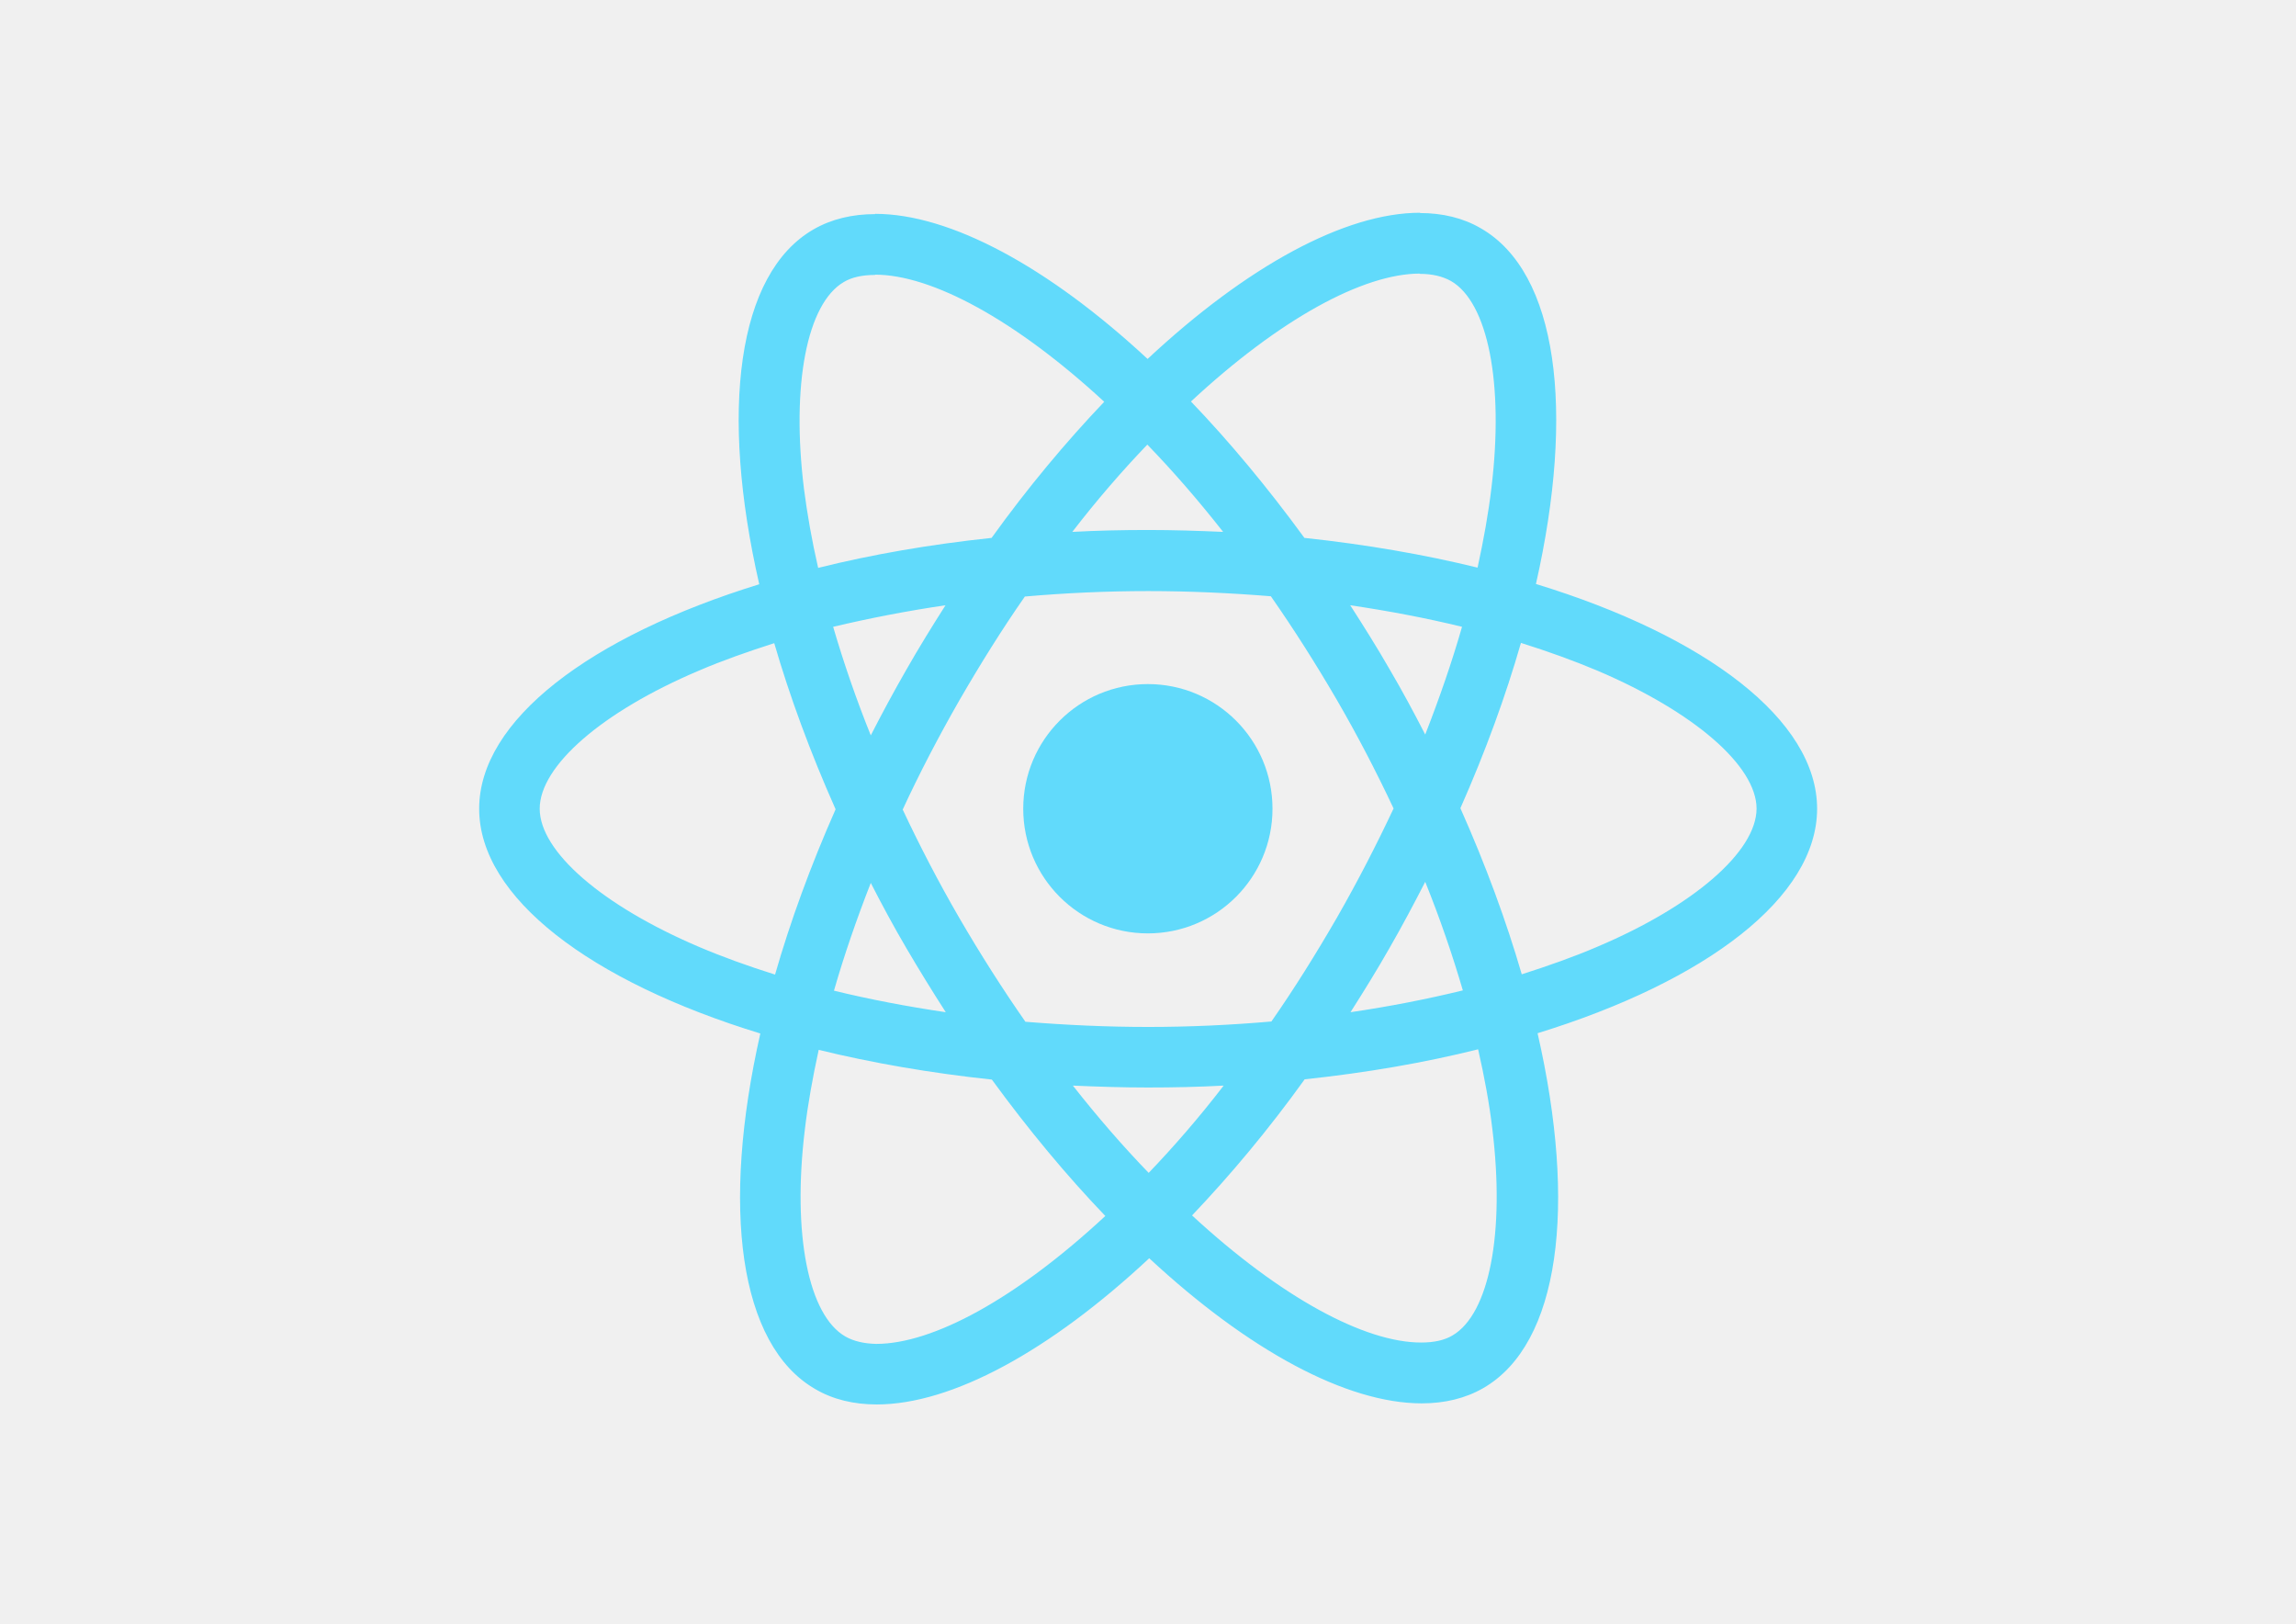
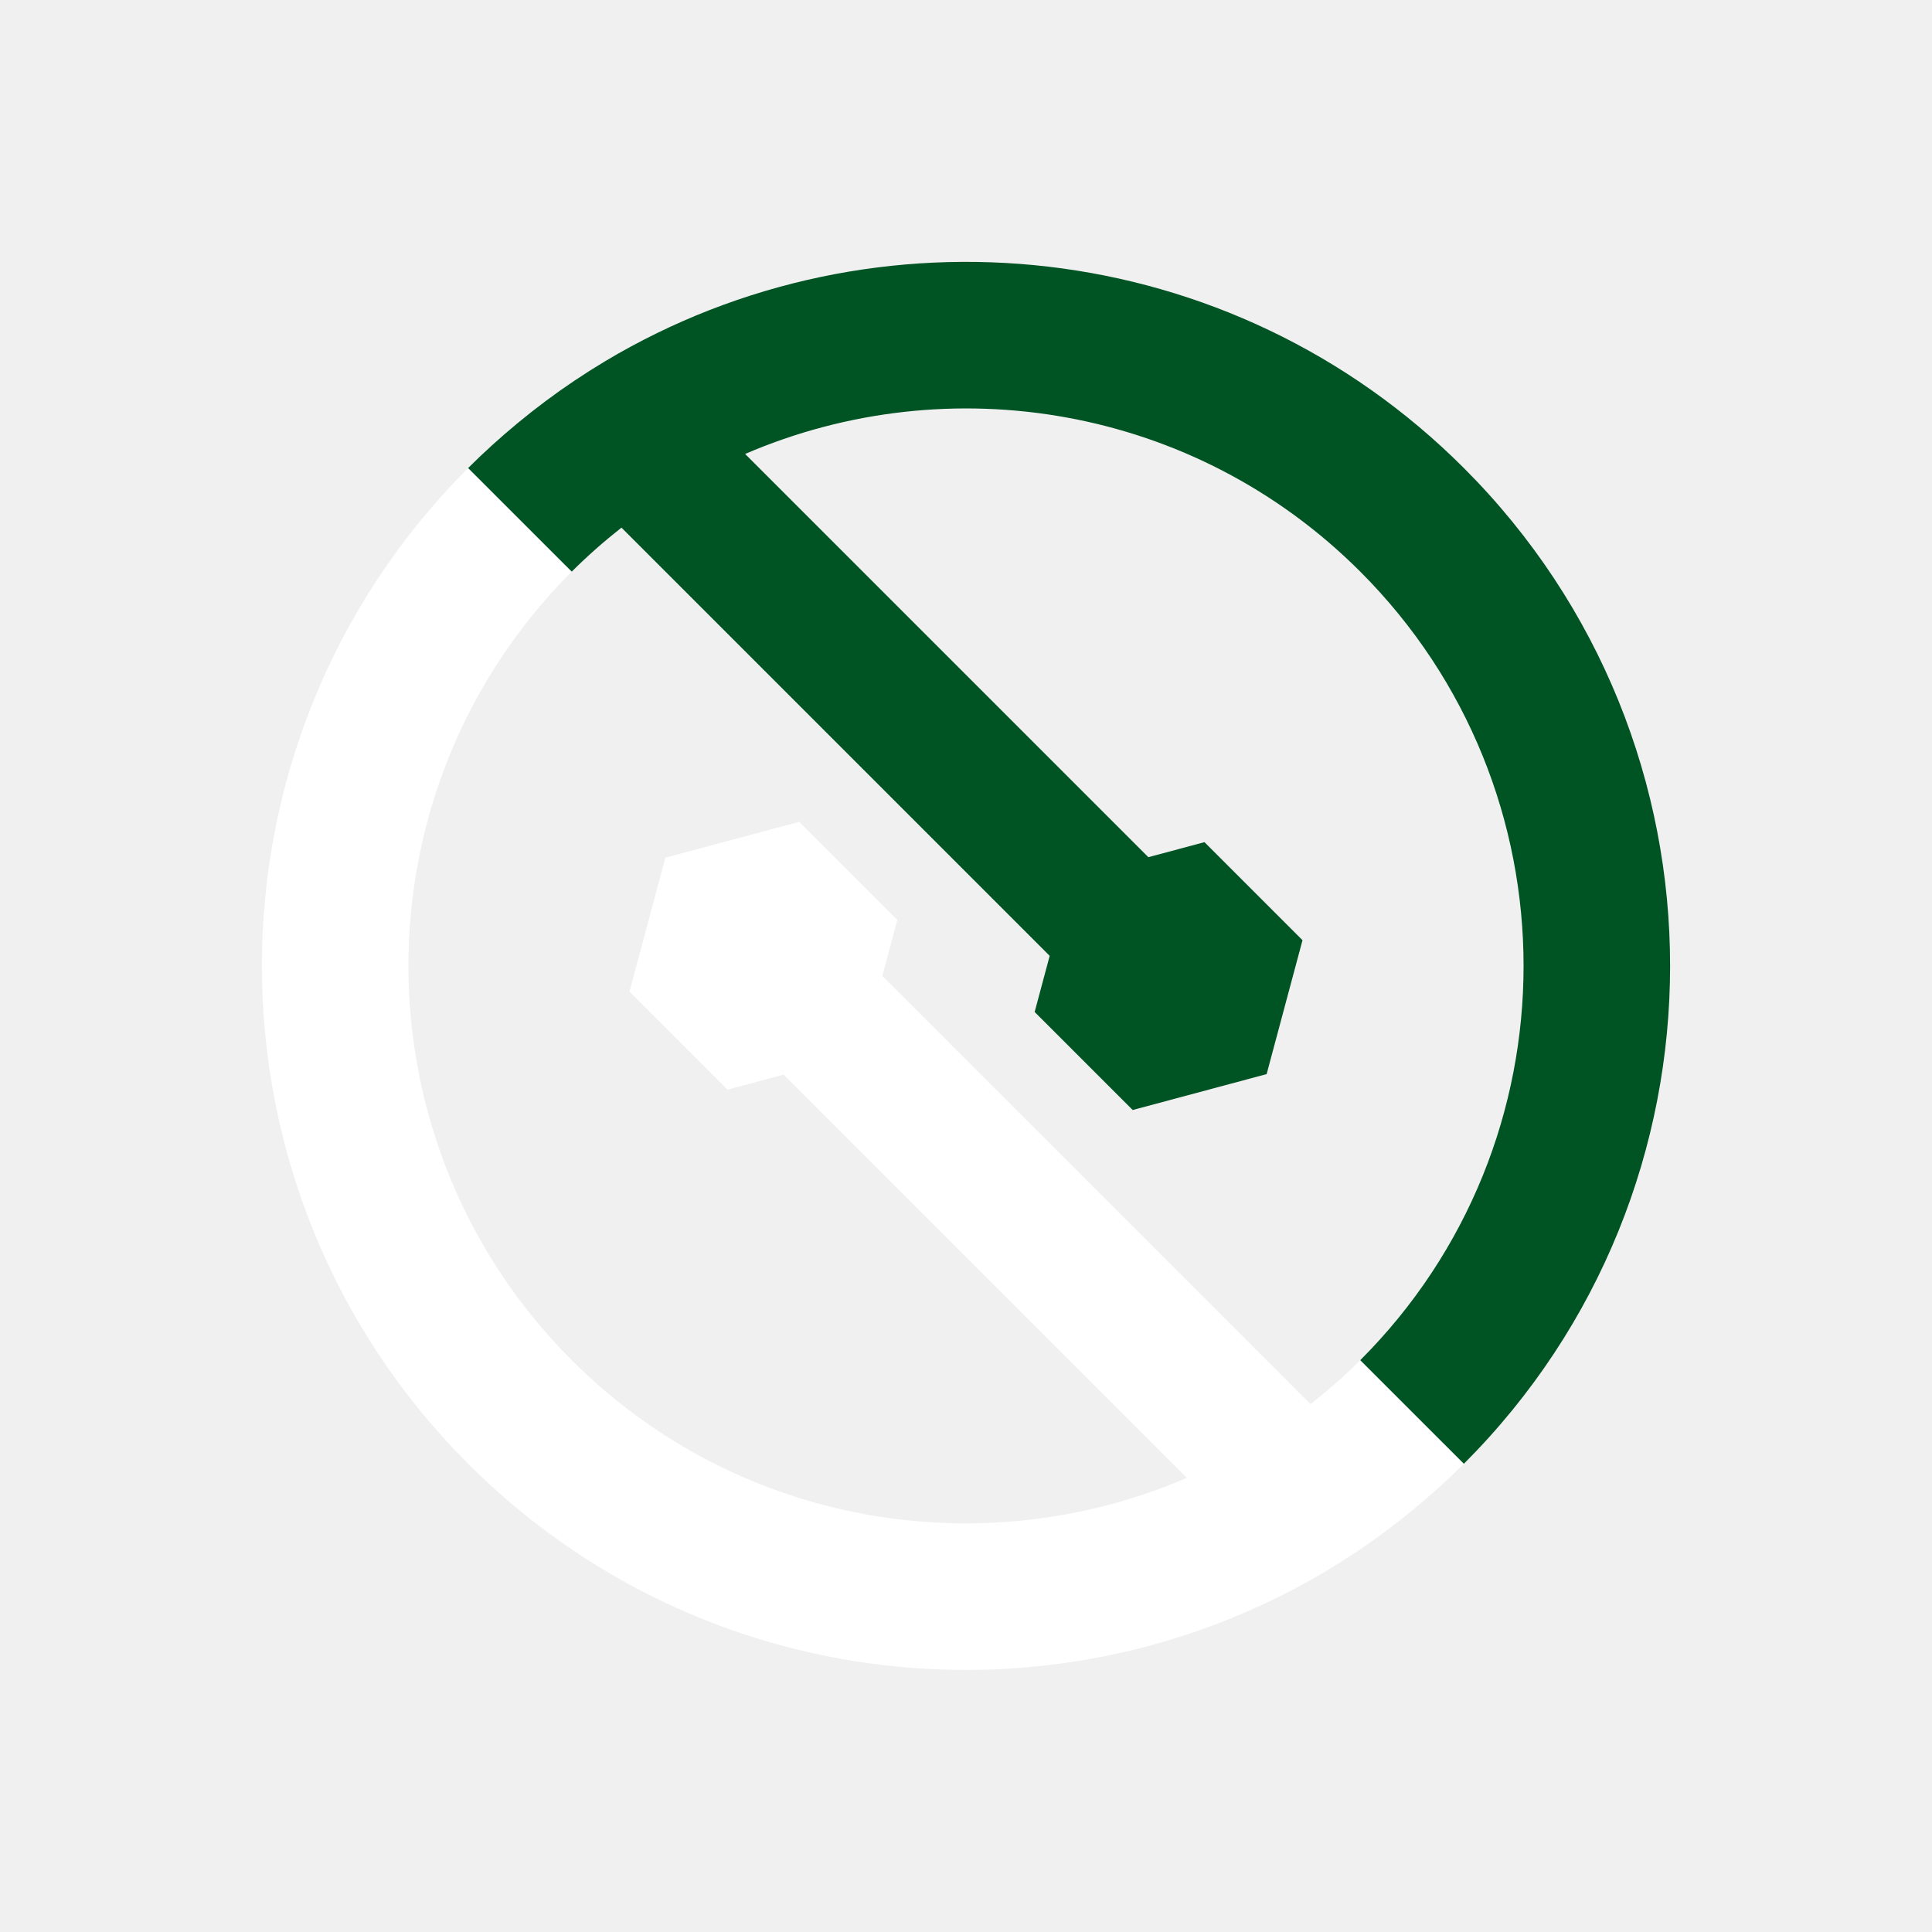
- <svg xmlns="http://www.w3.org/2000/svg" viewBox="0 0 841.9 595.3">
-   <g fill="#61DAFB">
-     <path d="M666.3 296.5c0-32.5-40.7-63.3-103.1-82.4 14.4-63.6 8-114.2-20.2-130.4-6.5-3.8-14.1-5.6-22.4-5.6v22.3c4.6 0 8.3.9 11.4 2.6 13.6 7.8 19.5 37.5 14.9 75.7-1.1 9.4-2.9 19.3-5.1 29.4-19.6-4.8-41-8.5-63.5-10.9-13.5-18.5-27.5-35.3-41.6-50 32.6-30.3 63.2-46.9 84-46.9V78c-27.5 0-63.5 19.6-99.9 53.6-36.4-33.8-72.4-53.2-99.9-53.2v22.3c20.7 0 51.4 16.5 84 46.6-14 14.7-28 31.4-41.3 49.9-22.6 2.4-44 6.1-63.6 11-2.3-10-4-19.7-5.2-29-4.7-38.2 1.1-67.9 14.6-75.8 3-1.8 6.9-2.6 11.5-2.6V78.5c-8.4 0-16 1.8-22.6 5.6-28.1 16.2-34.4 66.7-19.9 130.1-62.2 19.2-102.7 49.9-102.7 82.3 0 32.5 40.7 63.3 103.1 82.4-14.4 63.6-8 114.2 20.2 130.4 6.5 3.8 14.1 5.6 22.5 5.6 27.5 0 63.5-19.6 99.9-53.6 36.4 33.8 72.4 53.2 99.9 53.2 8.4 0 16-1.8 22.6-5.6 28.1-16.2 34.4-66.7 19.9-130.1 62-19.1 102.5-49.9 102.5-82.3zm-130.2-66.7c-3.7 12.9-8.3 26.2-13.5 39.5-4.1-8-8.4-16-13.1-24-4.6-8-9.5-15.8-14.4-23.4 14.2 2.1 27.9 4.7 41 7.9zm-45.8 106.5c-7.8 13.5-15.8 26.3-24.1 38.2-14.9 1.3-30 2-45.2 2-15.1 0-30.2-.7-45-1.9-8.3-11.9-16.4-24.6-24.2-38-7.6-13.1-14.5-26.4-20.8-39.8 6.2-13.4 13.2-26.8 20.7-39.9 7.8-13.5 15.8-26.3 24.1-38.2 14.9-1.3 30-2 45.2-2 15.1 0 30.2.7 45 1.9 8.3 11.9 16.4 24.6 24.2 38 7.6 13.1 14.5 26.4 20.8 39.8-6.3 13.4-13.2 26.8-20.7 39.9zm32.3-13c5.4 13.4 10 26.8 13.8 39.8-13.1 3.2-26.9 5.9-41.2 8 4.9-7.7 9.8-15.6 14.4-23.7 4.6-8 8.9-16.1 13-24.1zM421.2 430c-9.3-9.6-18.6-20.3-27.8-32 9 .4 18.2.7 27.5.7 9.4 0 18.7-.2 27.8-.7-9 11.7-18.3 22.4-27.5 32zm-74.4-58.9c-14.2-2.1-27.9-4.7-41-7.9 3.7-12.9 8.3-26.2 13.5-39.5 4.1 8 8.4 16 13.1 24 4.7 8 9.5 15.8 14.4 23.4zM420.7 163c9.3 9.6 18.6 20.3 27.8 32-9-.4-18.2-.7-27.5-.7-9.4 0-18.7.2-27.8.7 9-11.7 18.3-22.4 27.5-32zm-74 58.9c-4.9 7.7-9.8 15.6-14.4 23.7-4.6 8-8.9 16-13 24-5.4-13.4-10-26.8-13.8-39.8 13.1-3.1 26.9-5.8 41.2-7.9zm-90.5 125.2c-35.4-15.1-58.3-34.9-58.3-50.6 0-15.7 22.9-35.6 58.3-50.6 8.6-3.7 18-7 27.7-10.1 5.7 19.6 13.2 40 22.5 60.9-9.2 20.8-16.6 41.1-22.2 60.6-9.9-3.1-19.3-6.5-28-10.2zM310 490c-13.6-7.8-19.5-37.5-14.9-75.7 1.1-9.4 2.9-19.3 5.1-29.4 19.6 4.8 41 8.5 63.5 10.9 13.5 18.5 27.5 35.3 41.6 50-32.6 30.3-63.2 46.9-84 46.9-4.5-.1-8.3-1-11.3-2.7zm237.2-76.2c4.7 38.2-1.1 67.9-14.6 75.8-3 1.8-6.9 2.6-11.5 2.6-20.7 0-51.4-16.5-84-46.6 14-14.7 28-31.4 41.3-49.9 22.6-2.4 44-6.1 63.6-11 2.3 10.1 4.1 19.8 5.2 29.1zm38.5-66.7c-8.6 3.7-18 7-27.7 10.1-5.7-19.6-13.2-40-22.5-60.9 9.2-20.8 16.6-41.1 22.2-60.6 9.9 3.1 19.3 6.5 28.1 10.2 35.4 15.1 58.3 34.9 58.3 50.6-.1 15.7-23 35.6-58.4 50.6zM320.8 78.4z" />
-     <circle cx="420.9" cy="296.5" r="45.7" />
-     <path d="M520.5 78.1z" />
-   </g>
+ <svg xmlns="http://www.w3.org/2000/svg" width="500" zoomAndPan="magnify" viewBox="0 0 375 375" height="500" preserveAspectRatio="xMidYMid meet" version="1.0">
+   <path fill="#ffffff" d="M 264.027 264.008 C 260.945 267.09 257.711 269.914 254.375 272.547 L 171.258 189.43 L 174.176 178.539 L 155.145 159.508 L 129.148 166.473 L 122.184 192.469 L 141.211 211.5 L 152.105 208.582 L 230.371 286.848 C 190.852 303.883 143.258 296.289 110.973 264.008 C 68.711 221.742 68.707 153.219 110.973 110.953 L 90.863 90.848 C 37.492 144.215 37.492 230.746 90.863 284.117 C 136.09 329.344 205.121 336.23 257.617 304.805 C 257.656 304.777 257.695 304.75 257.734 304.727 C 259.66 303.574 261.566 302.367 263.441 301.109 C 263.445 301.105 263.445 301.105 263.449 301.105 C 267.27 298.543 270.992 295.766 274.598 292.773 L 274.602 292.773 C 277.875 290.059 281.066 287.188 284.137 284.117 L 264.027 264.008 " fill-opacity="1" fill-rule="nonzero" />
+   <path fill="#005424" d="M 284.137 90.848 C 238.91 45.621 169.879 38.734 117.383 70.156 C 117.344 70.18 117.305 70.207 117.266 70.23 C 115.34 71.387 113.434 72.594 111.559 73.852 C 111.555 73.852 111.555 73.852 111.551 73.855 C 107.73 76.418 104.008 79.195 100.402 82.184 L 100.398 82.188 C 97.125 84.902 93.934 87.777 90.863 90.848 L 110.973 110.953 C 114.055 107.875 117.289 105.043 120.625 102.414 L 203.742 185.531 L 200.824 196.422 L 219.855 215.453 L 245.852 208.484 L 252.816 182.492 L 233.785 163.461 L 222.895 166.379 L 144.629 88.113 C 184.148 71.078 231.742 78.668 264.027 110.953 C 306.289 153.215 306.293 221.742 264.027 264.008 L 284.137 284.117 C 337.508 230.746 337.508 144.215 284.137 90.848 " fill-opacity="1" fill-rule="nonzero" />
</svg>
